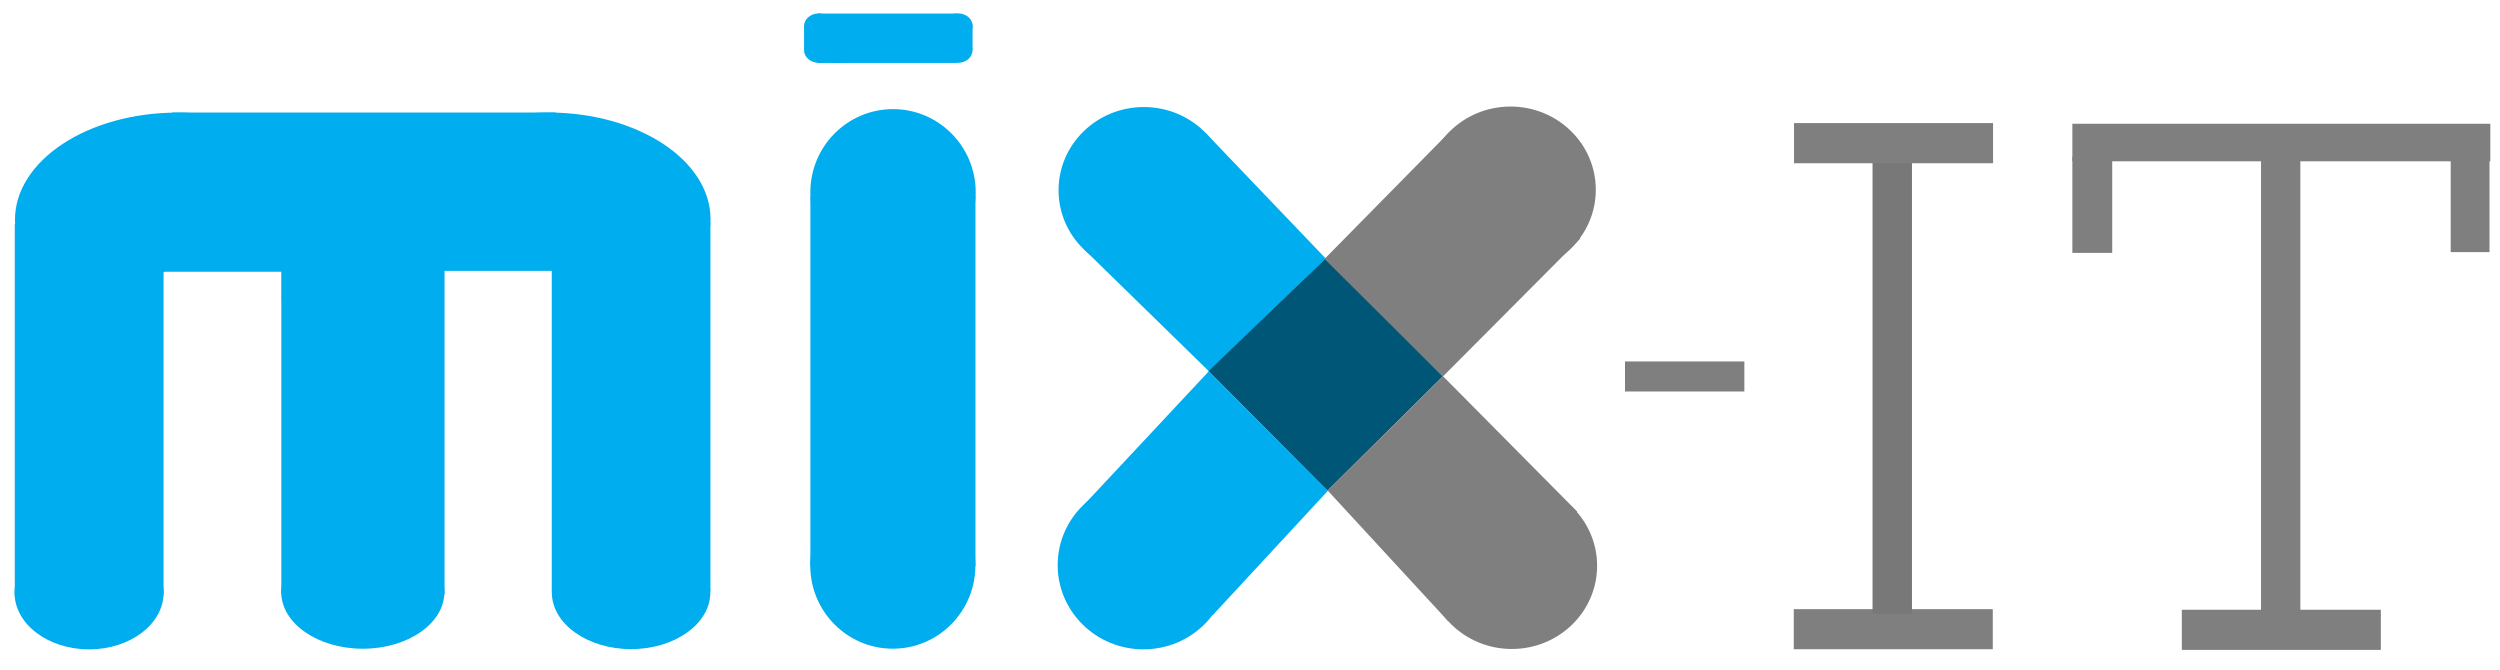
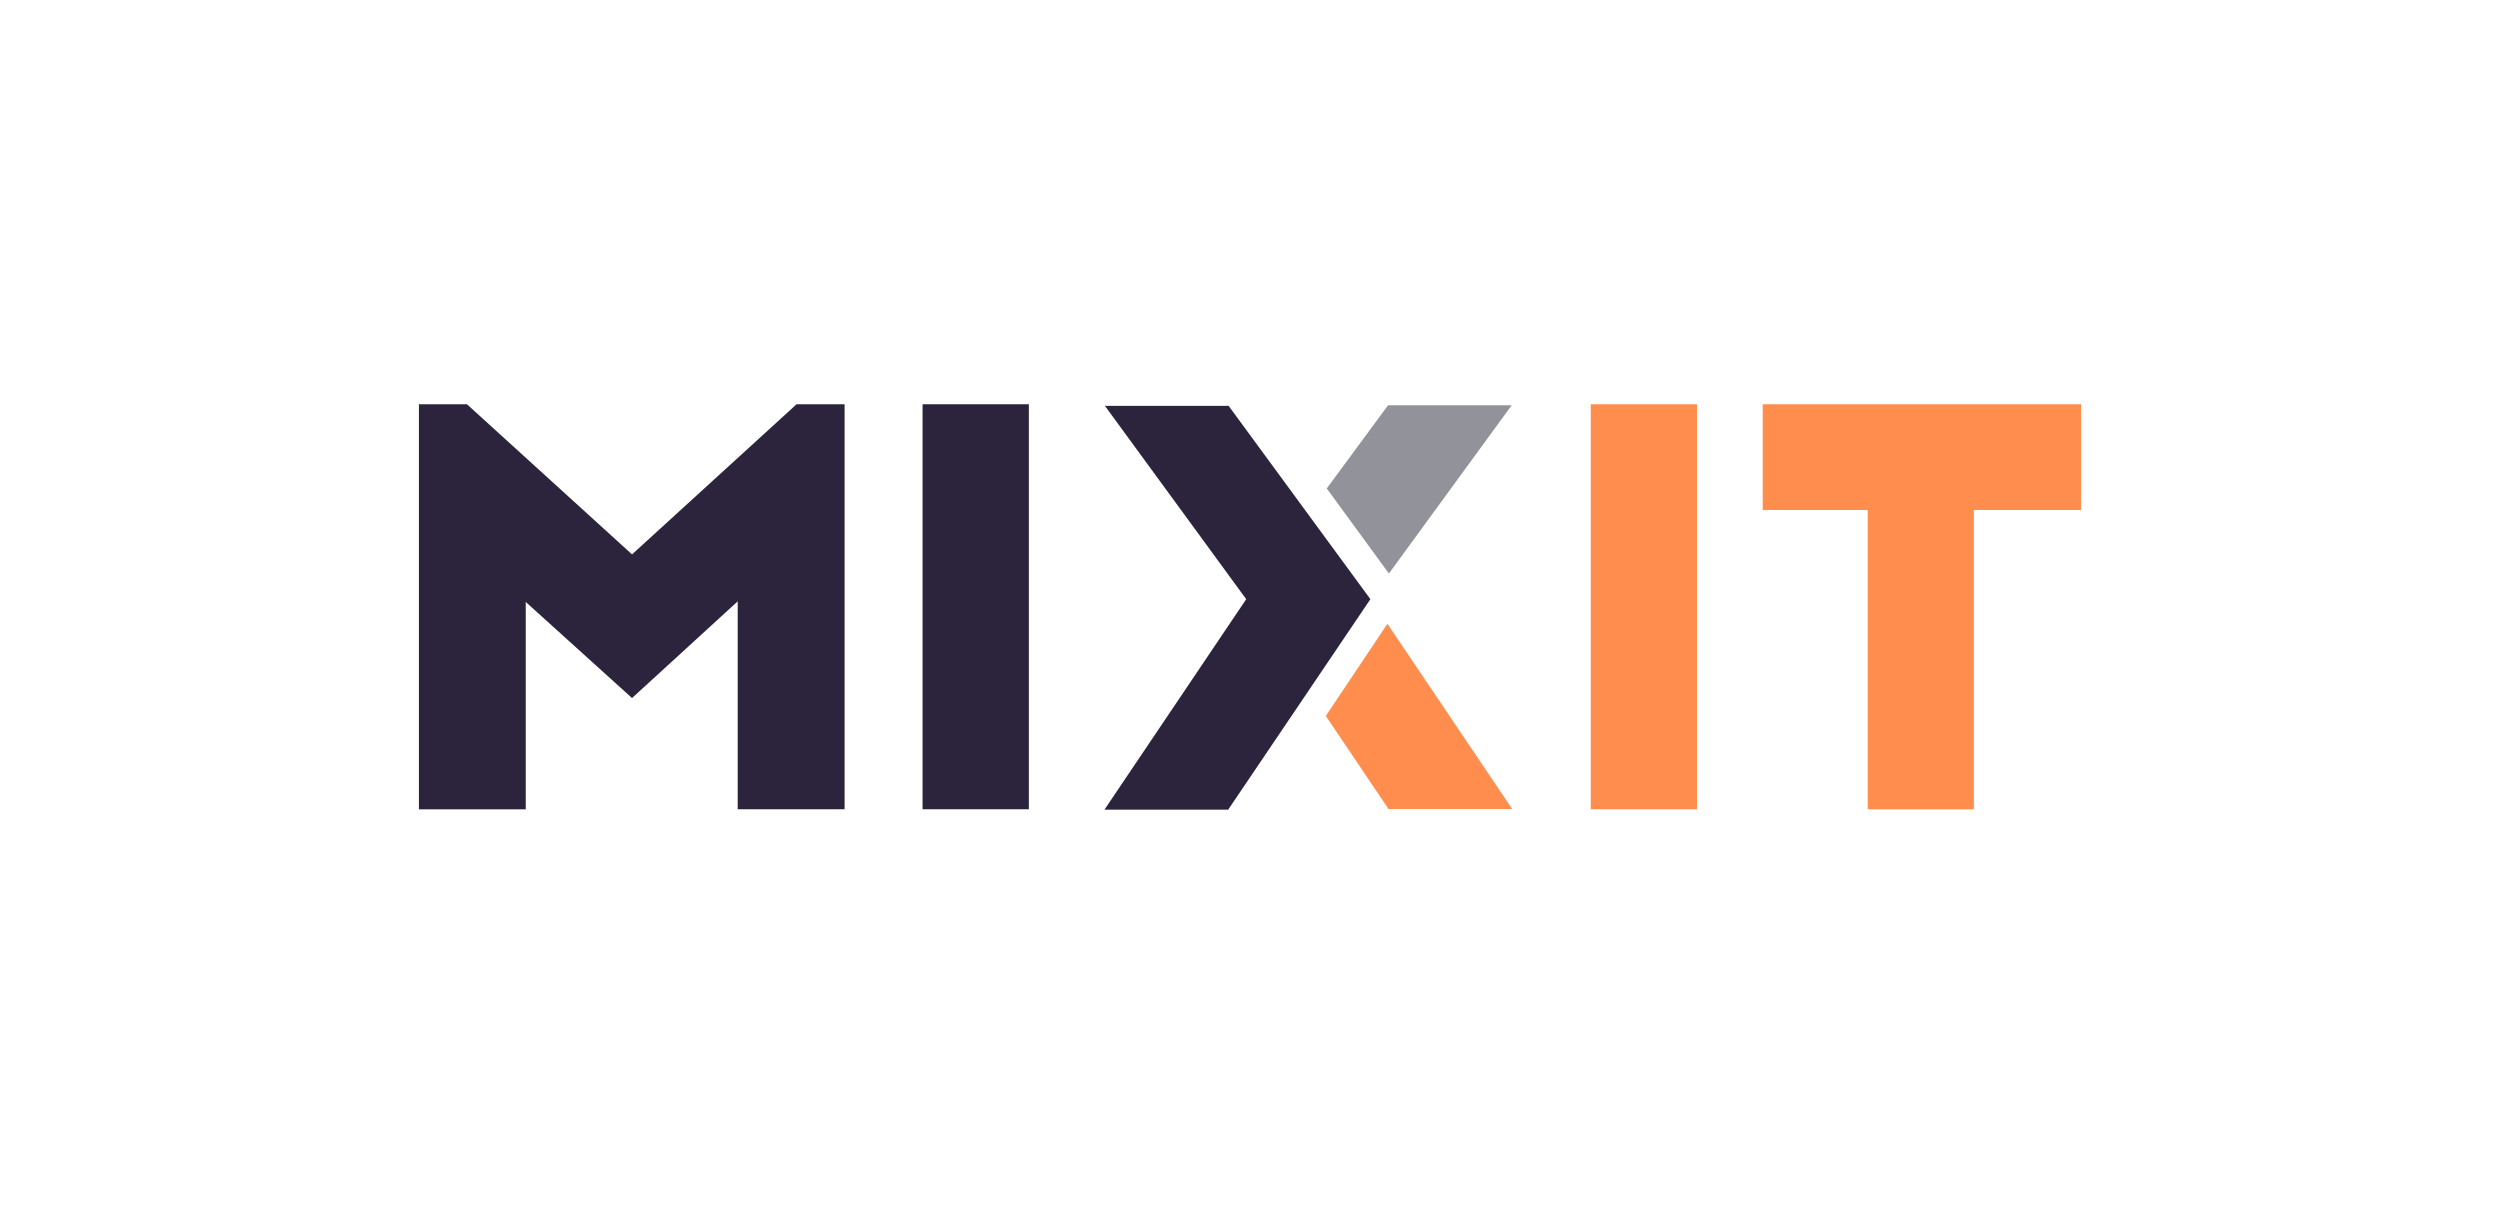
- <svg xmlns="http://www.w3.org/2000/svg" height="19mm" width="71mm" viewBox="0 0 71 19">
-   <g stroke-width="0" fill="#00adee">
-     <ellipse rx=".416" ry=".36" cy=".742" cx="23.251" />
-     <ellipse rx=".416" ry=".353" cy="1.435" cx="23.795" />
-     <ellipse rx=".416" ry=".353" cy=".733" cx="27.206" />
-     <ellipse rx=".416" ry=".353" cy="1.432" cx="27.203" />
-     <path d="M23.21.385h3.967v1.403H23.21z" />
-     <path d="M22.835.715h4.786v.694h-4.785z" />
-     <ellipse rx=".416" ry=".36" cy="1.424" cx="23.251" />
-   </g>
-   <g transform="translate(0 -31)" stroke-width="0">
-     <g fill="#00adee">
-       <g fill-rule="evenodd">
-         <ellipse rx="2.317" ry="1.61" cy="47.814" cx="10.304" />
-         <ellipse rx="2.251" ry="1.61" cy="47.825" cx="17.923" />
-         <ellipse rx="2.117" ry="1.61" cy="47.832" cx="2.53" />
-         <path d="M5.037 34.198c-2.547 0-4.612 1.364-4.612 3.047.002 1.59 1.74 1.4 4.14 1.522l.115-.05h3.323v.856c1.042-.578 1.644-1.43 1.646-2.33 0-1.682-2.066-3.045-4.613-3.046zM15.567 34.195a4.612 3.03 0 0 1 4.612 3.03 4.612 3.03 0 0 1-4.256 3.02v-1.553H12.6v.85a4.612 3.03 0 0 1-1.645-2.316 4.612 3.03 0 0 1 4.612-3.03z" />
-       </g>
-       <path d="M.42 37.366h4.225v10.55H.42zM7.99 37.418h4.635V47.88H7.99zM15.67 37.315h4.506v10.478H15.67z" />
-       <ellipse rx="2.436" ry="2.392" cy="47.049" cx="32.474" />
-       <ellipse rx=".14" ry=".029" cy="46.435" cx="33.073" />
-       <ellipse rx="2.422" ry="2.363" cy="36.403" cx="32.485" />
-       <ellipse rx="2.345" ry="2.363" cy="47.06" cx="25.356" />
-       <ellipse rx="2.348" ry="2.363" cy="36.462" cx="25.362" />
-       <path d="M23.015 36.586h4.688v10.5h-4.688z" />
-     </g>
-     <g fill="#7f7f7f">
-       <path d="M58.855 34.515h11.87v1.066h-11.87z" />
-       <path d="M58.855 35.448h1.132v2.734h-1.132zM69.6 35.507h1.102v2.653H69.6zM64.213 35.502h1.117V48.5h-1.117z" />
-       <path d="M61.964 48.317h5.652v1.14h-5.652zM50.943 48.3h5.652v1.138h-5.652z" />
-     </g>
-     <path fill="#787878" d="M53.18 35.446H54.3v12.988H53.18z" />
-     <path fill="#7f7f7f" d="M50.95 34.496h5.653v1.14H50.95zM46.15 41.265h3.39v.853h-3.39z" />
-     <path d="M30.773 38.067l3.56 3.477 3.32-3.2-3.41-3.565z" fill-rule="evenodd" fill="#00adee" />
-     <ellipse rx="2.422" ry="2.363" cy="36.389" cx="42.899" fill="#7f7f7f" />
-     <ellipse rx="2.422" ry="2.363" cy="47.068" cx="42.936" fill="#7f7f7f" />
-     <g fill-rule="evenodd">
-       <path d="M34.32 41.54l3.33-3.2 3.328 3.347-3.28 3.25z" fill="#005676" />
-       <path d="M30.795 45.326l3.534-3.78 3.378 3.398-3.26 3.52z" fill="#00adee" />
-       <path d="M41.106 48.618l-3.4-3.687 3.276-3.246 3.813 3.847-3.66 3.103z" fill="#7f7f7f" />
-       <path d="M41.187 34.728l-3.57 3.626 3.36 3.34 3.9-3.916z" fill="#7f7f7f" />
-     </g>
-     <path fill="#00adee" d="M4.88 34.196h10.903v3.716H4.88z" />
-   </g>
+ <svg xmlns="http://www.w3.org/2000/svg" id="svg3464" width="370" height="180" viewBox="0 0 370 180">
+   <polygon points="223.81 119.74 205.5 119.74 196.22 105.96 205.34 92.32 223.81 119.74" style="fill: #ff8d4e" />
+   <polygon points="223.73 59.98 205.43 59.98 196.36 72.29 205.56 84.88 223.73 59.98" style="fill: #92929a" />
+   <polygon points="202.82 88.68 181.84 60.07 163.53 60.07 184.44 88.68 163.46 119.83 181.77 119.83 202.82 88.68" style="fill: #2c233d" />
+   <path d="M93.54,82.05l24.35-22.22H125v59.94H109.18V89L93.54,103.31,77.81,89.09v30.69H62V59.83h7.11Z" style="fill: #2c233d" />
+   <path d="M136.54,59.83h15.73v59.94H136.54Z" style="fill: #2c233d" />
+   <path d="M235.43,59.83h15.73v59.94H235.43Z" style="fill: #ff8d4e" />
+   <path d="M260.88,59.83H308V75.48H292.13v44.3H276.42V75.48H260.88Z" style="fill: #ff8d4e" />
</svg>
